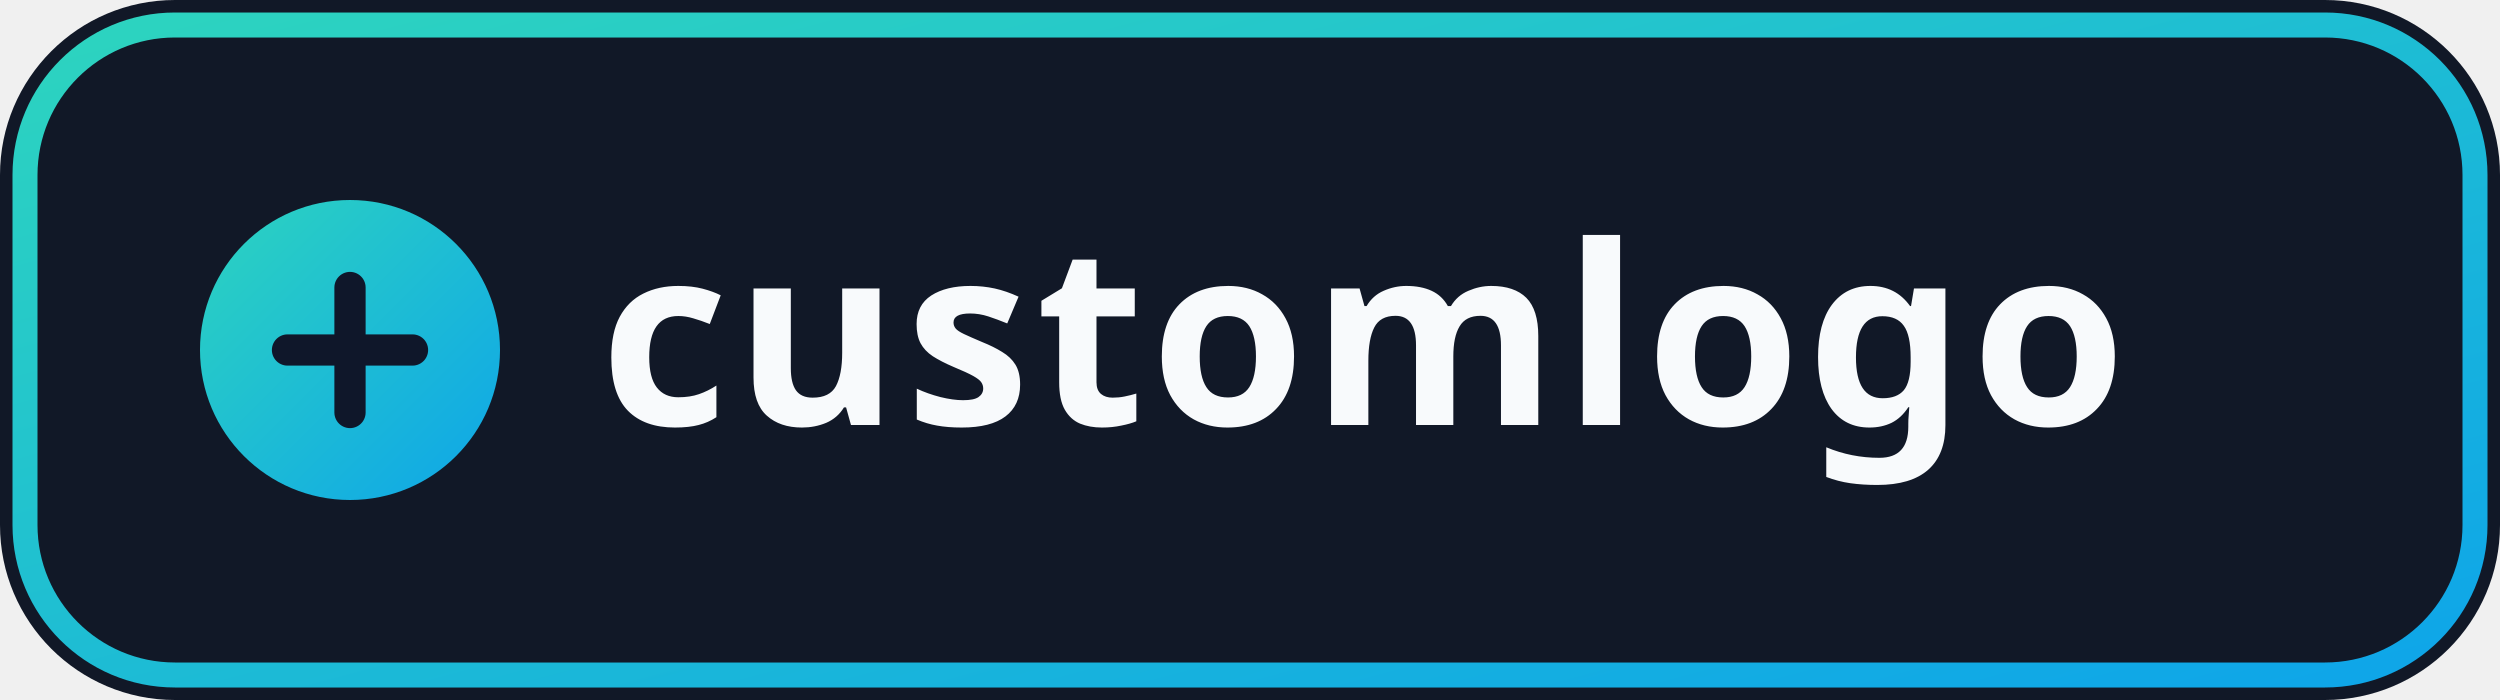
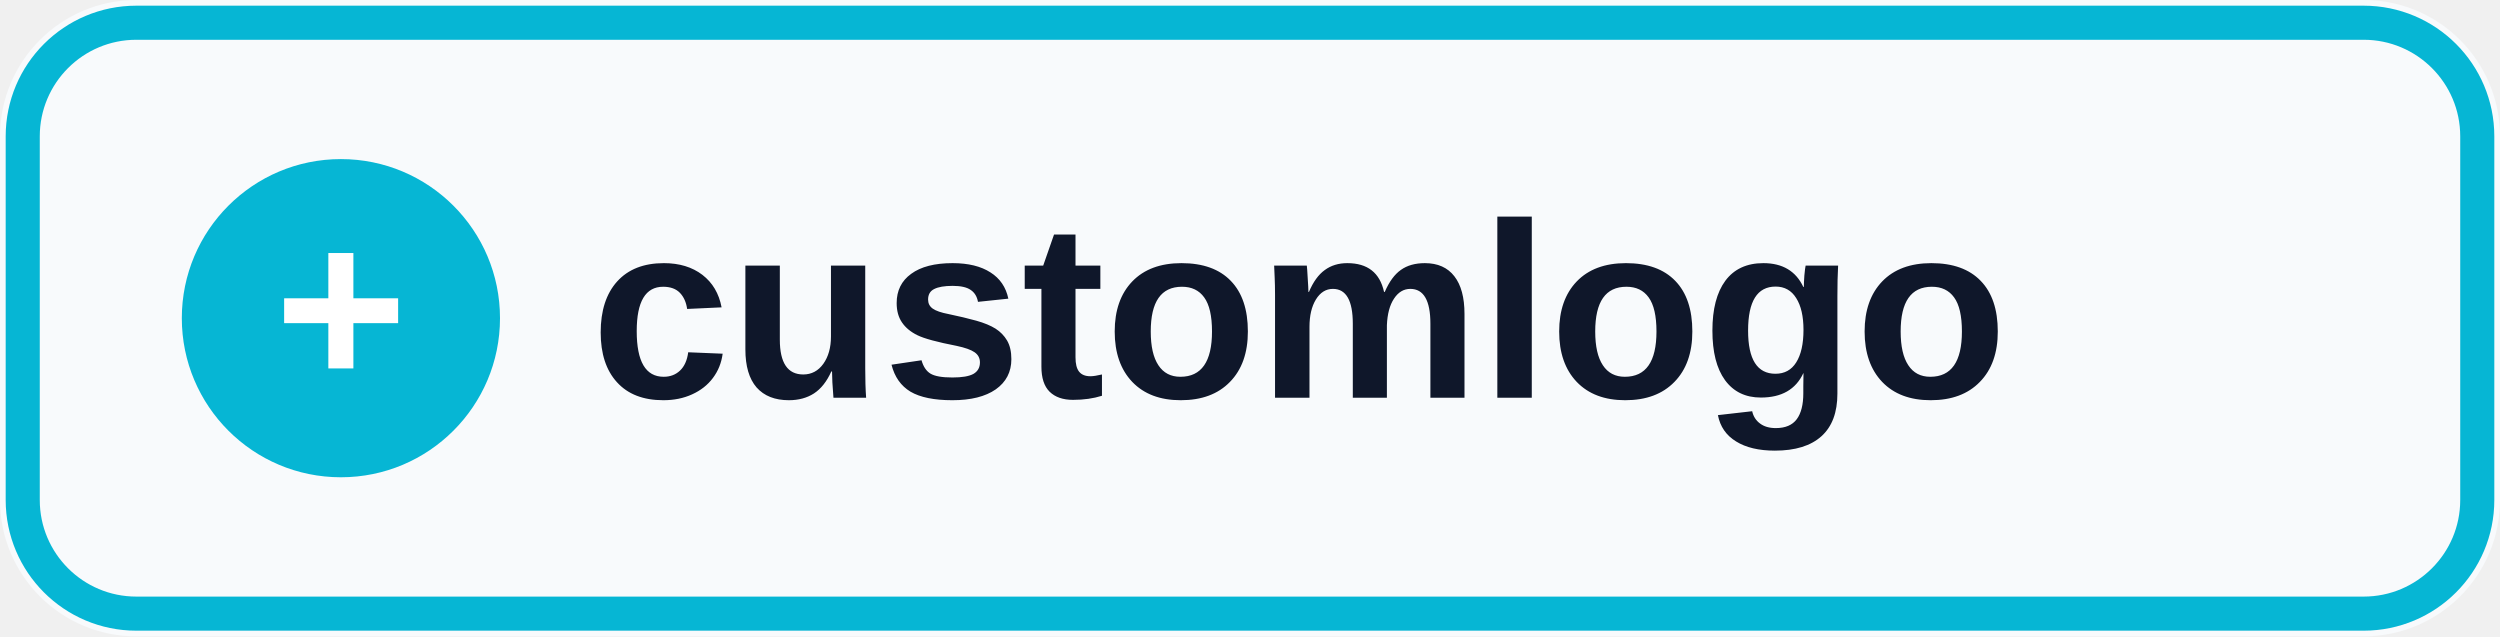
- <svg xmlns="http://www.w3.org/2000/svg" width="200" height="56" viewBox="0 0 200 56" role="img">
-   <defs>
-     <linearGradient id="clg" x1="0" y1="0" x2="1" y2="1">
-       <stop offset="0%" stop-color="#2dd4bf" />
-       <stop offset="100%" stop-color="#0ea5e9" />
-     </linearGradient>
-   </defs>
-   <rect width="200" height="56" rx="14" fill="#111827" />
-   <rect x="2" y="2" width="196" height="52" rx="12" fill="none" stroke="url(#clg)" stroke-width="2" />
-   <circle cx="28" cy="28" r="12" fill="url(#clg)" />
-   <path d="M23 28h10M28 23v10" stroke="#0f172a" stroke-width="2.5" stroke-linecap="round" />
-   <text x="48" y="34" font-family="ui-rounded, 'Segoe UI', system-ui, sans-serif" font-size="20" font-weight="700" fill="#f8fafc" letter-spacing="0.5">customlogo</text>
+ <svg xmlns="http://www.w3.org/2000/svg" width="220" height="56" viewBox="0 0 220 56">
+   <rect width="220" height="56" rx="12" fill="#f8fafc" />
+   <rect x="2" y="2" width="216" height="52" rx="10" fill="none" stroke="#06b6d4" stroke-width="3" />
+   <circle cx="30" cy="28" r="14" fill="#06b6d4" />
+   <text x="30" y="34" text-anchor="middle" font-family="Arial, Helvetica, sans-serif" font-size="20" font-weight="700" fill="#ffffff">+</text>
+   <text x="52" y="35" font-family="Arial, Helvetica, sans-serif" font-size="22" font-weight="700" fill="#0f172a">customlogo</text>
</svg>
